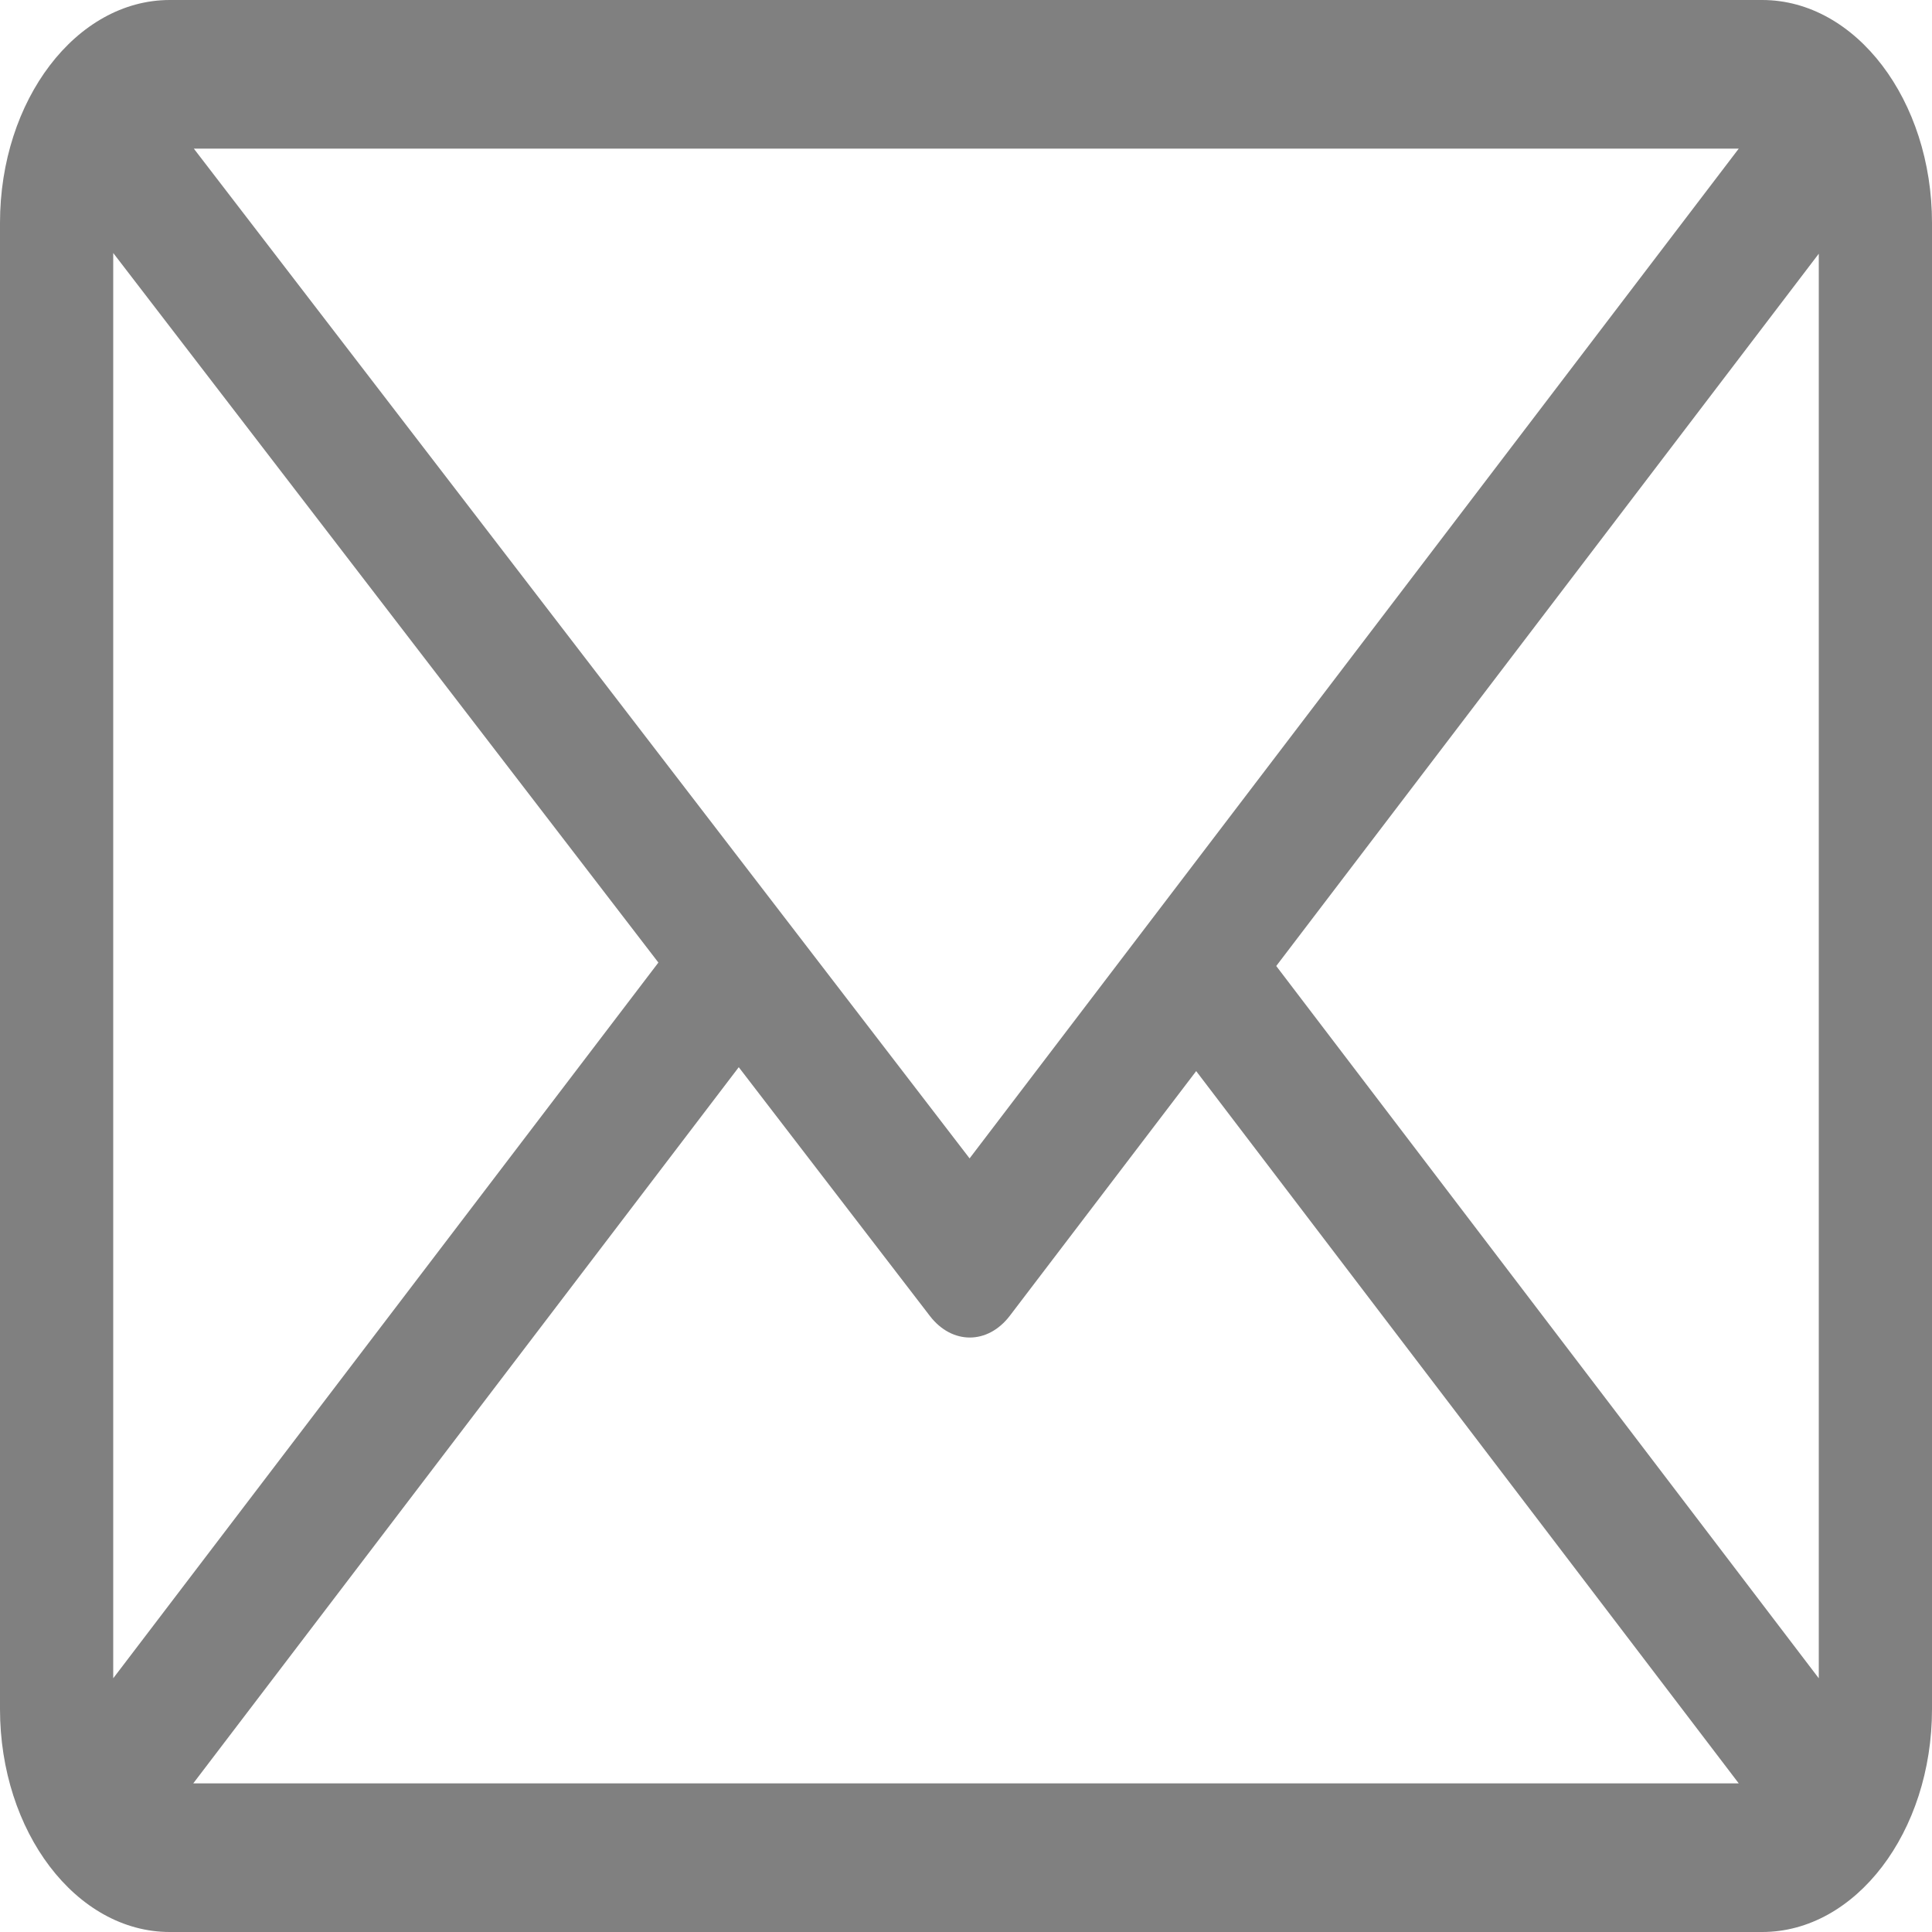
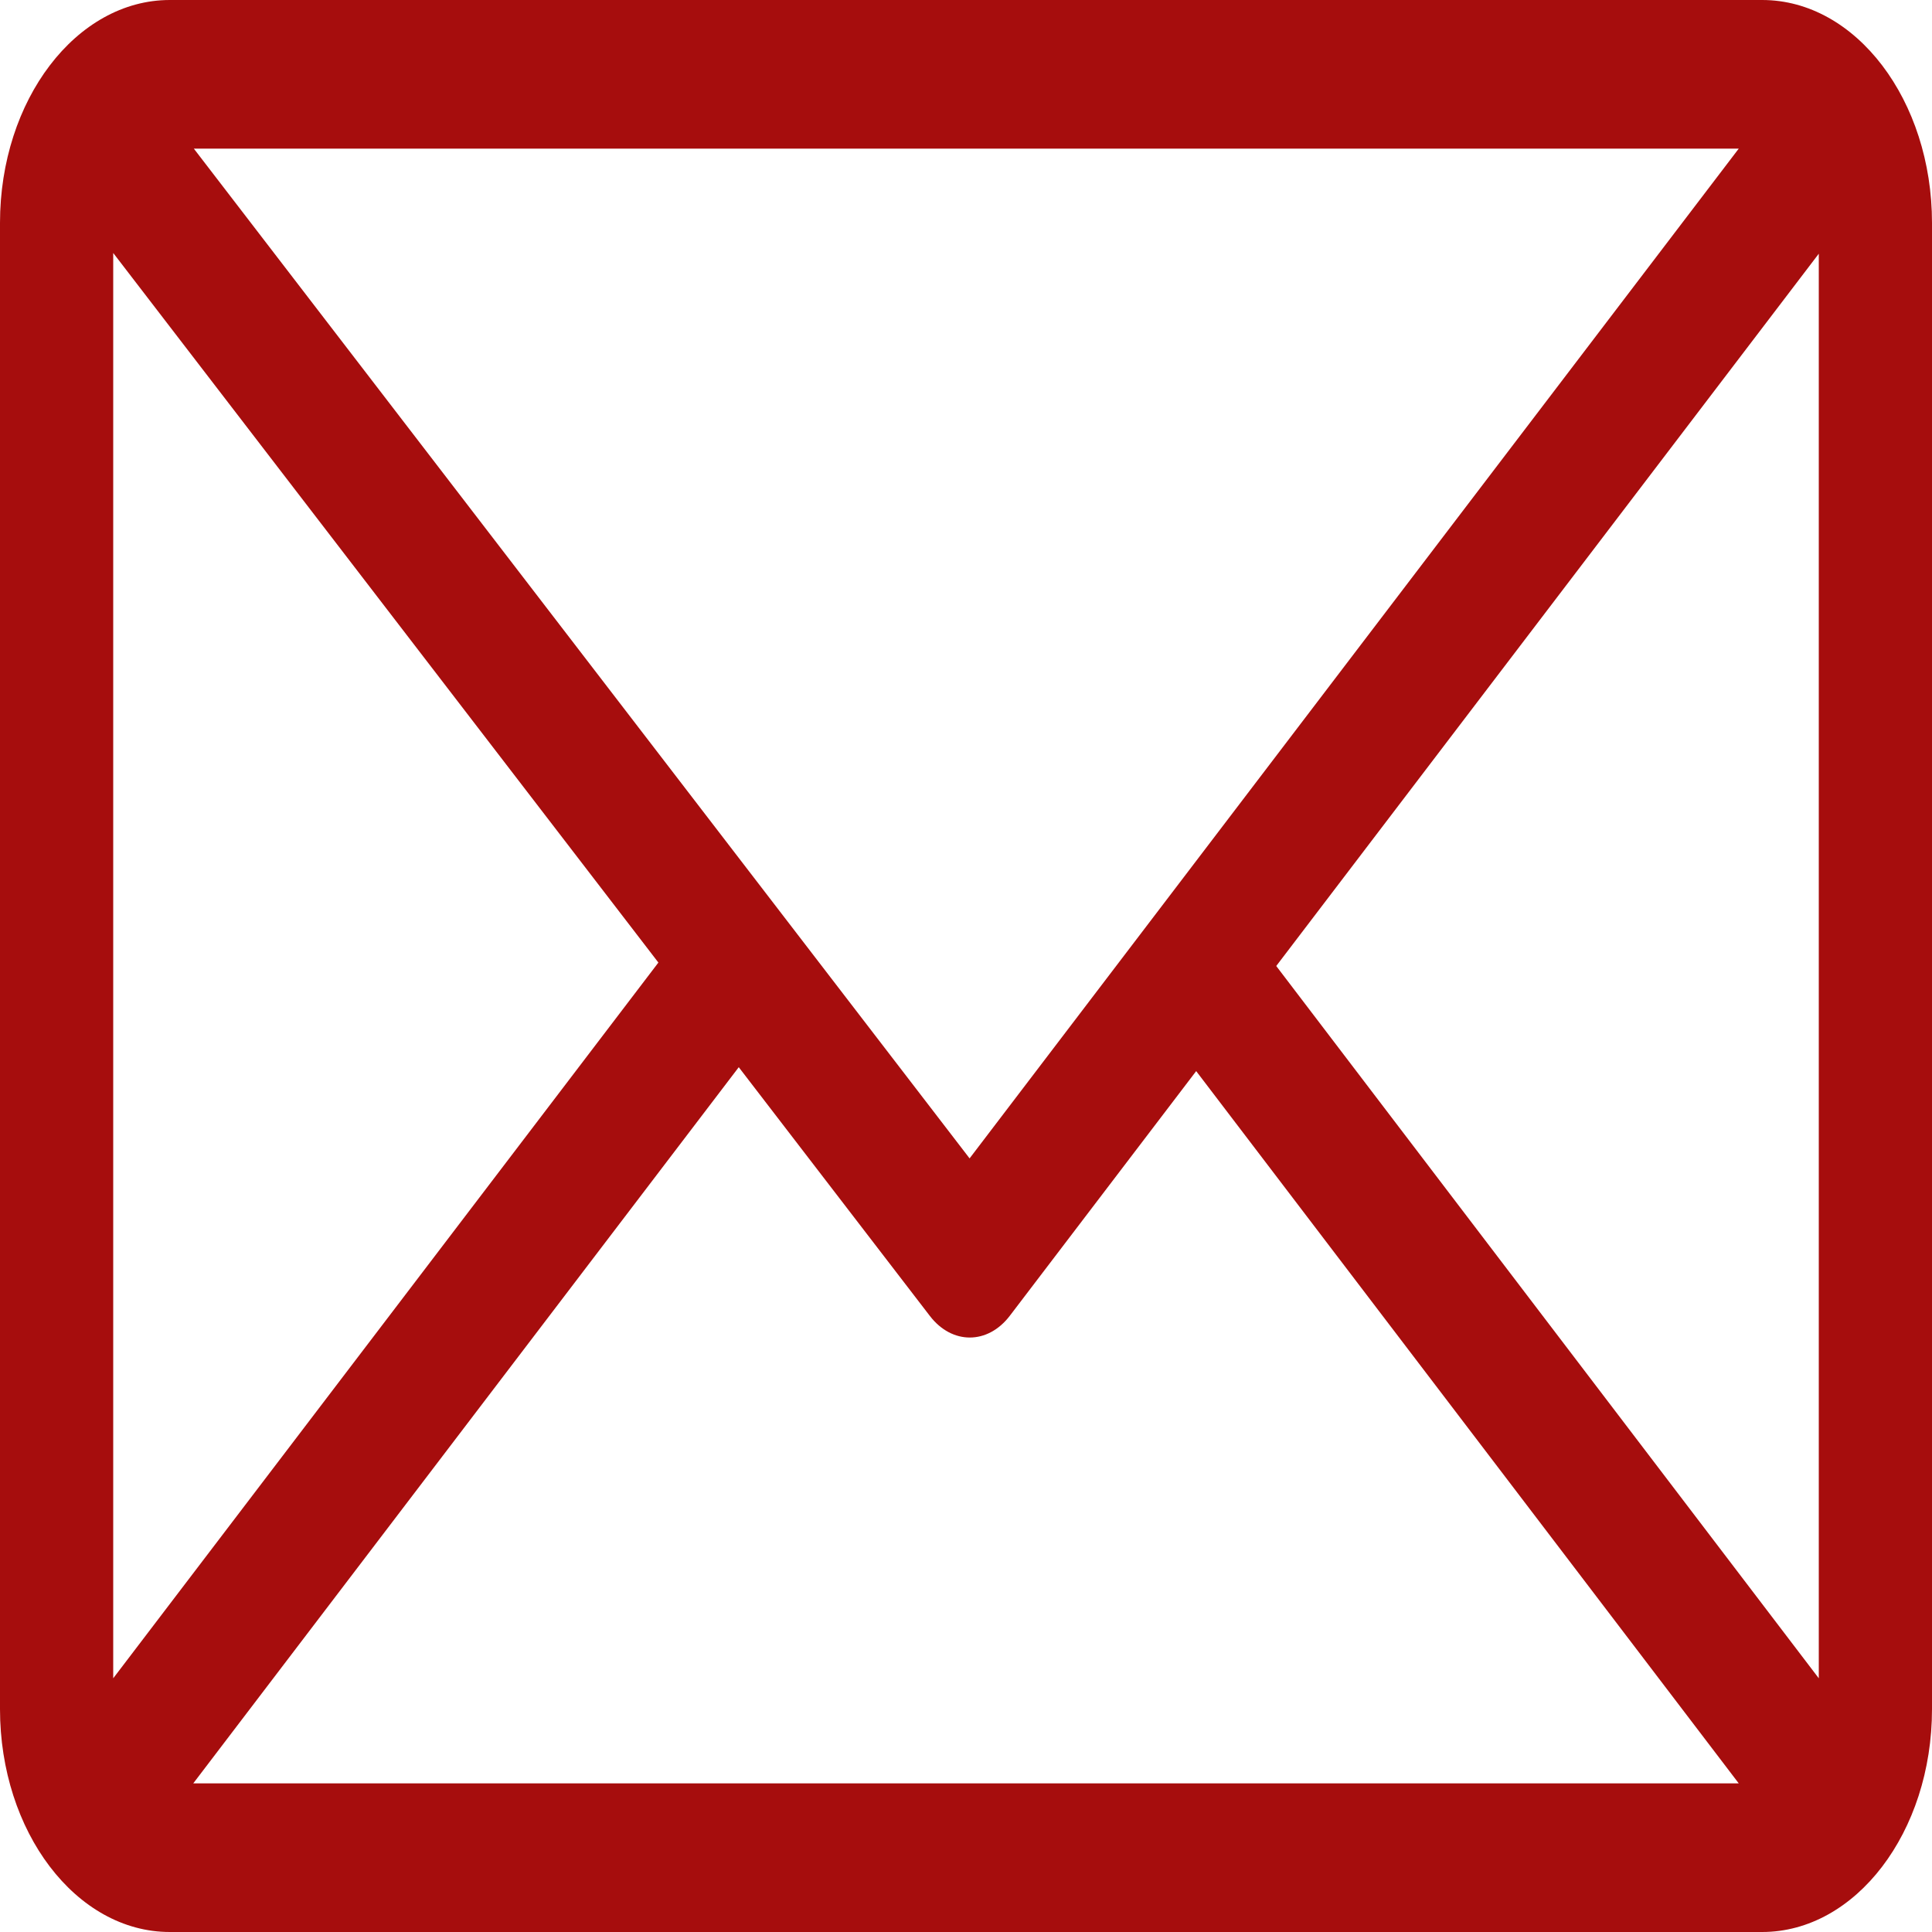
<svg xmlns="http://www.w3.org/2000/svg" width="50" height="50" viewBox="0 0 50 50" fill="none">
-   <path d="M45.605 0H4.395C1.974 0 0 2.589 0 5.769V44.231C0 47.4 1.966 50 4.395 50H45.605C48.02 50 50 47.419 50 44.231V5.769C50 2.6 48.034 0 45.605 0ZM44.999 3.846L25.093 29.979L5.016 3.846H44.999ZM2.93 43.434V6.547L17.039 24.911L2.93 43.434ZM5.001 46.154L19.119 27.619L24.066 34.058C24.639 34.803 25.563 34.801 26.134 34.052L30.957 27.72L44.999 46.154H5.001ZM47.07 43.434L33.029 25L47.07 6.566V43.434Z" fill="#808080" />
+   <path d="M45.605 0H4.395C1.974 0 0 2.589 0 5.769V44.231C0 47.4 1.966 50 4.395 50H45.605C48.02 50 50 47.419 50 44.231V5.769C50 2.6 48.034 0 45.605 0ZM44.999 3.846L25.093 29.979L5.016 3.846H44.999ZM2.93 43.434V6.547L17.039 24.911L2.93 43.434ZM5.001 46.154L19.119 27.619L24.066 34.058C24.639 34.803 25.563 34.801 26.134 34.052L30.957 27.72L44.999 46.154H5.001ZM47.07 43.434L33.029 25L47.07 6.566V43.434Z" fill="#A60D0D" />
</svg>
